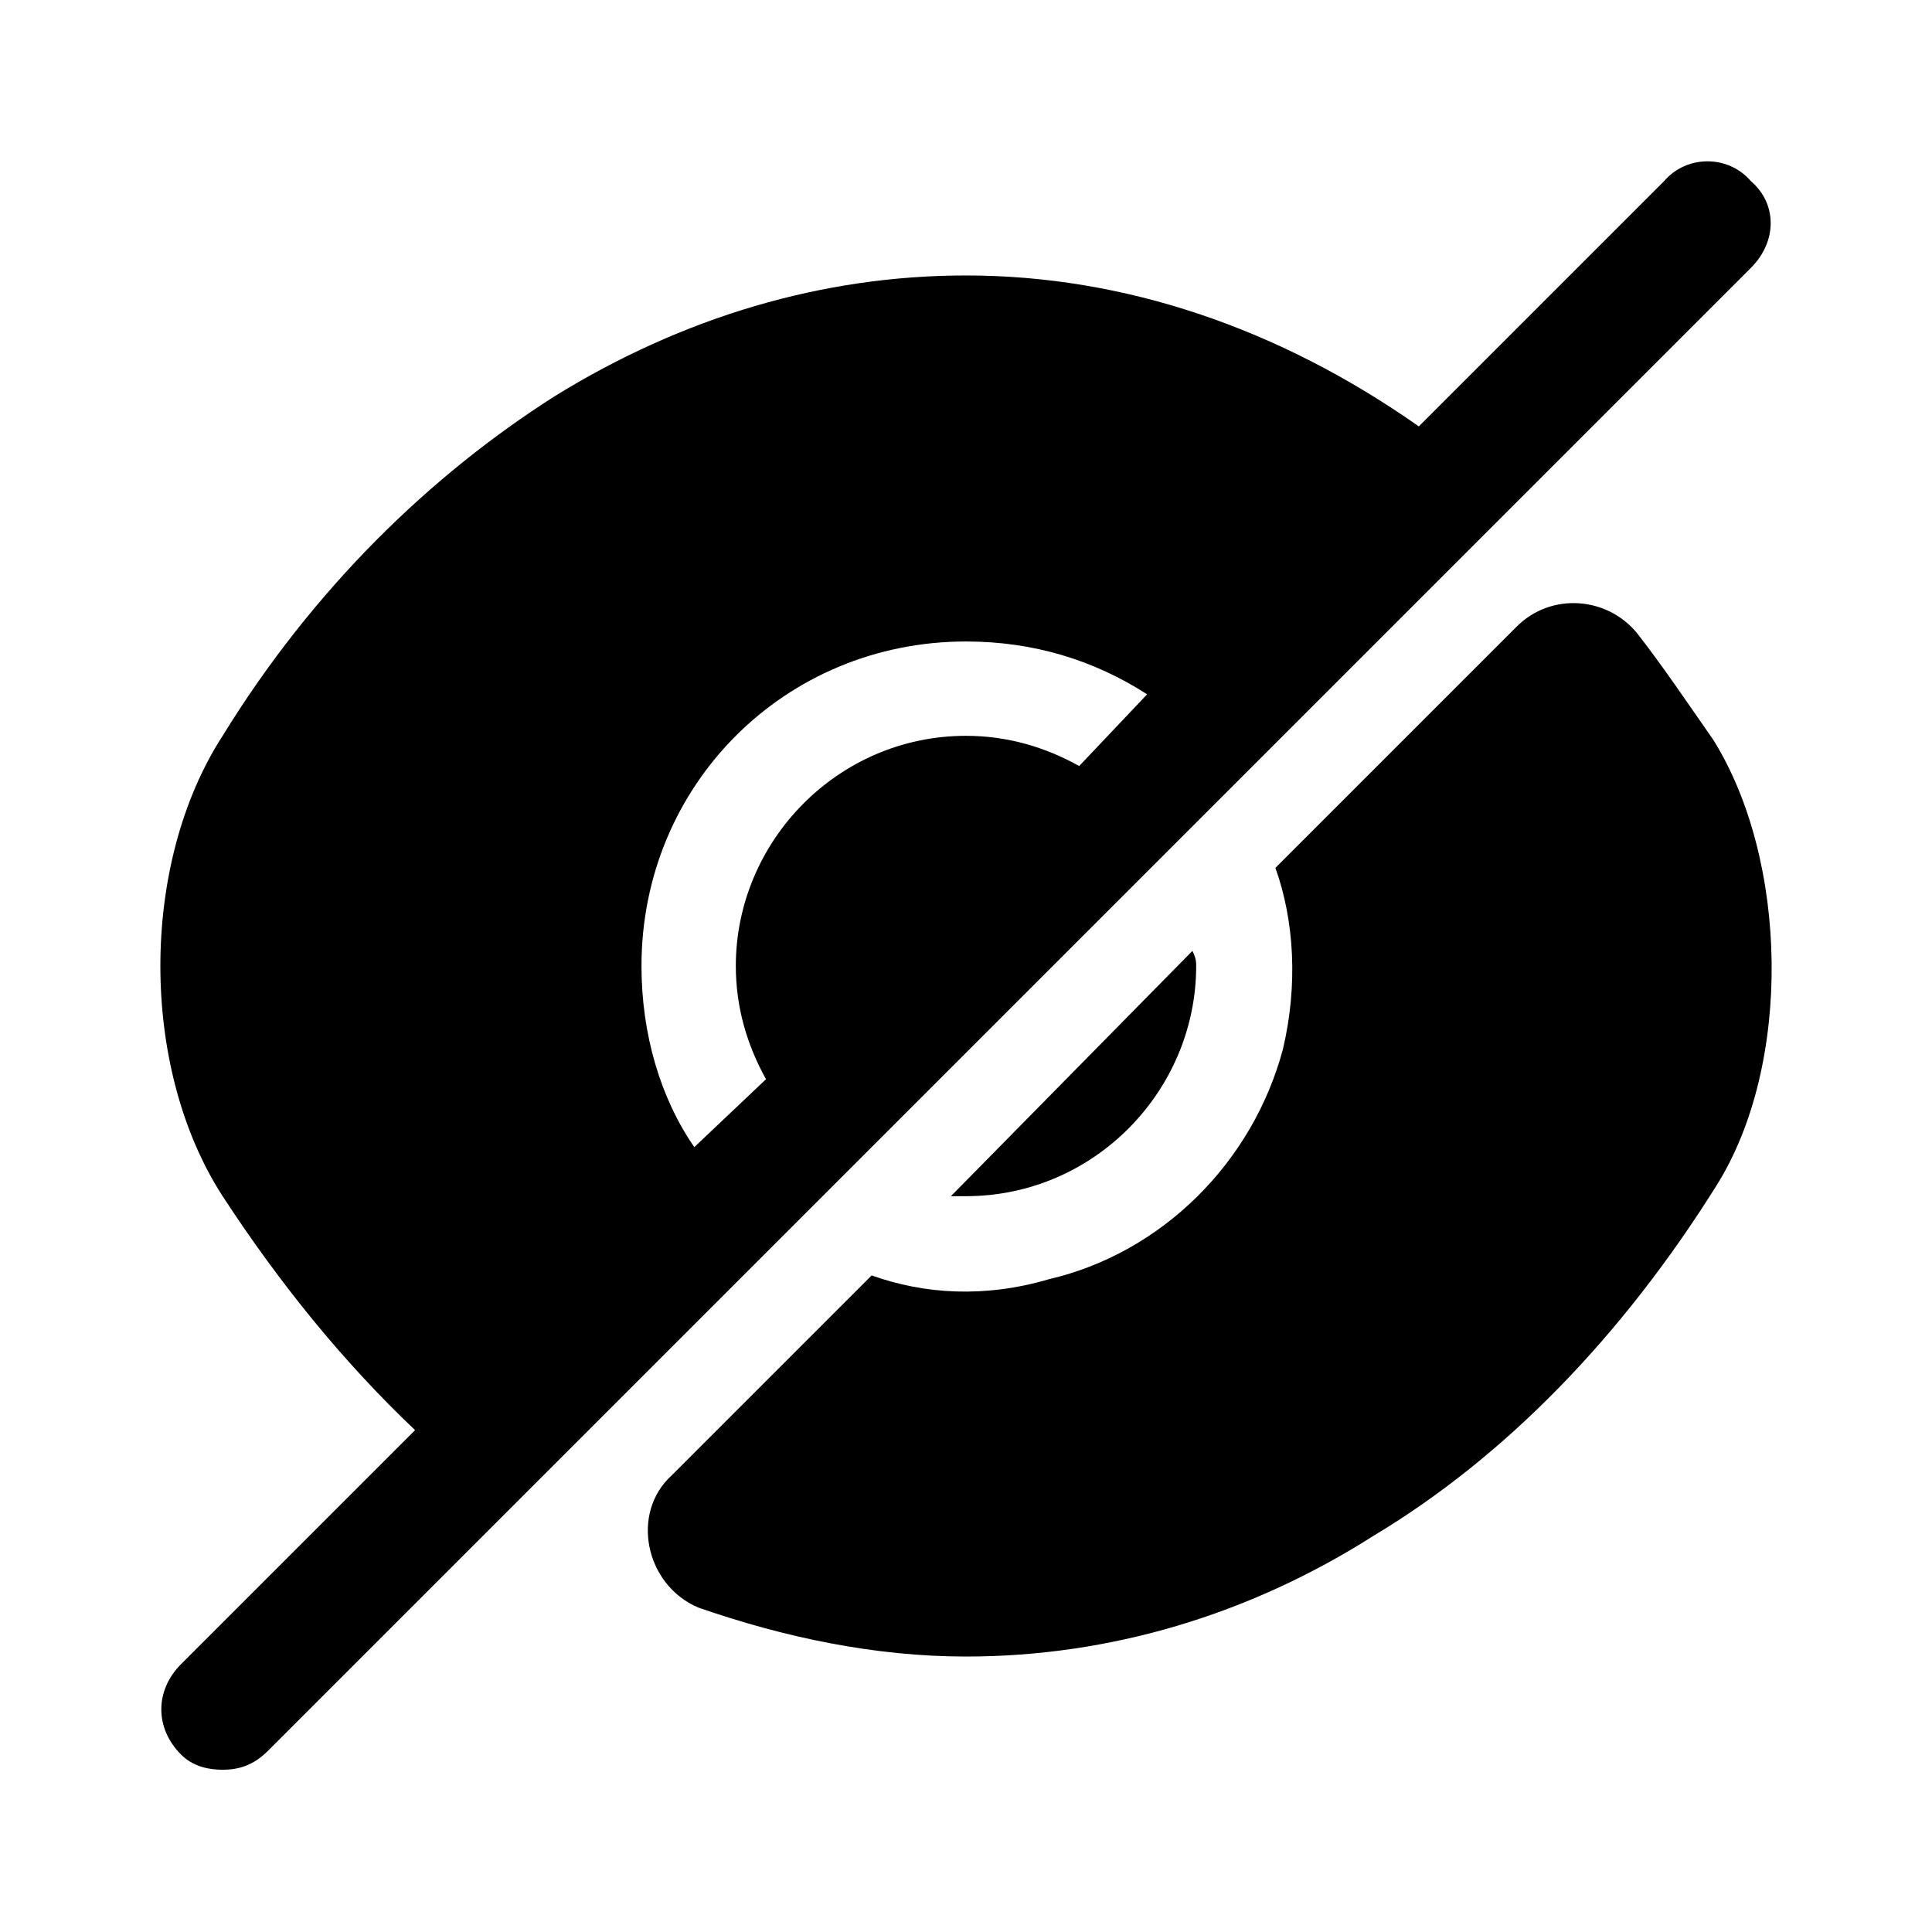
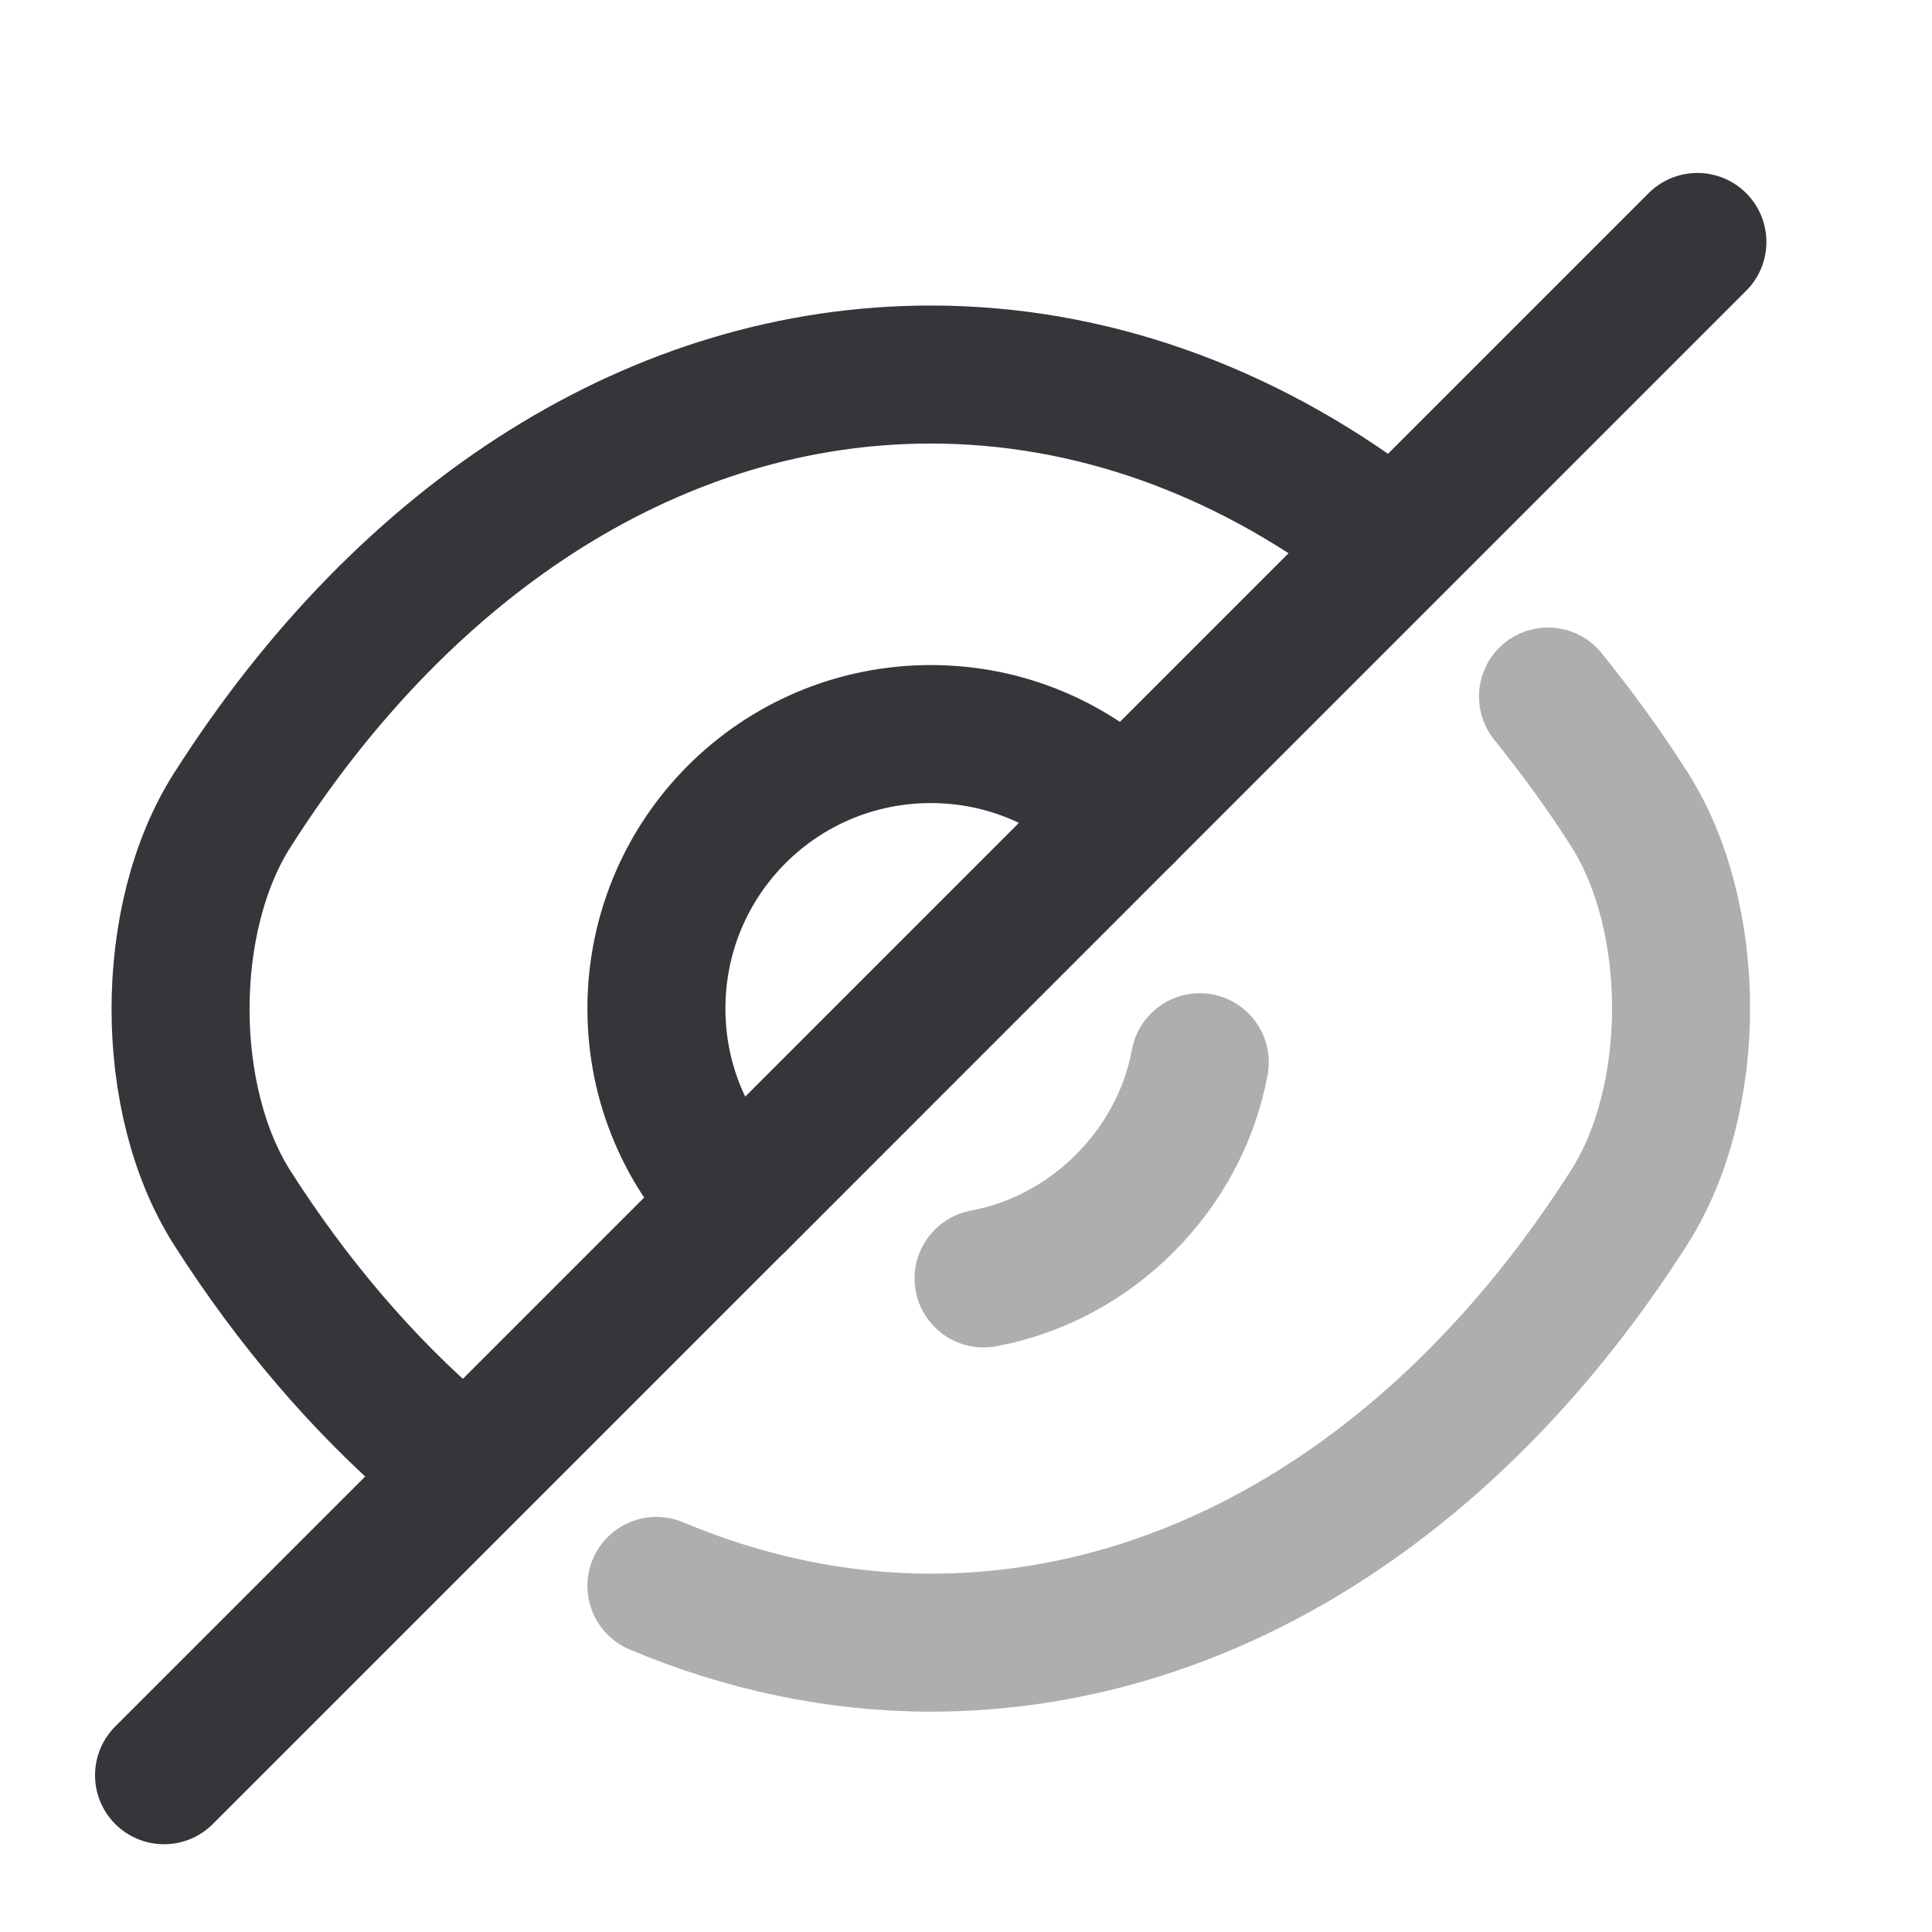
- <svg xmlns="http://www.w3.org/2000/svg" viewBox="0 0 512 512">
-   <path d="m454 196c-7-10-13-19-20-28-8-10-23-11-32-2l-64 64c5 14 6 31 2 48-8 30-32 54-62 61-17 5-33 4-47-1 0 0-31 31-53 53-11 10-7 29 7 35 23 8 47 13 71 13 38 0 75-11 108-32 35-21 66-53 91-93 20-32 19-86-1-118z m-137 60c0 33-27 61-61 61-1 0-2 0-4 0l64-65c1 2 1 3 1 4z m-258 61c-22-34-22-88 0-122 24-39 55-69 88-90 34-21 71-32 109-32 42 0 83 14 120 40l65-65c6-7 17-7 23 0 7 6 7 16 0 23l-393 393c-4 4-8 5-12 5-4 0-8-1-11-4-7-7-7-17 0-24l62-62c-19-18-36-39-51-62z m136-61c0-33 27-61 61-61 11 0 21 3 30 8l18-19c-14-9-30-14-48-14-48 0-86 38-86 86 0 18 5 35 14 48l19-18c-5-9-8-19-8-30z" />
+ <svg xmlns="http://www.w3.org/2000/svg" width="21" height="21" viewBox="0 0 21 21" fill="none">
+   <path d="M12.226 8.854L8.01 13.071C7.468 12.53 7.135 11.788 7.135 10.963C7.135 9.313 8.468 7.979 10.118 7.979C10.943 7.979 11.685 8.313 12.226 8.854Z" stroke="#35353A" stroke-width="1.5" stroke-linecap="round" stroke-linejoin="round" />
+   <path d="M14.967 5.771C13.509 4.671 11.842 4.071 10.117 4.071C7.175 4.071 4.434 5.805 2.525 8.805C1.775 9.98 1.775 11.955 2.525 13.13C3.184 14.163 3.95 15.055 4.784 15.771" stroke="#35353A" stroke-width="1.5" stroke-linecap="round" stroke-linejoin="round" />
+   <path opacity="0.4" d="M7.135 17.238C8.085 17.638 9.093 17.855 10.118 17.855C13.06 17.855 15.801 16.121 17.71 13.121C18.46 11.946 18.46 9.971 17.71 8.796C17.435 8.363 17.135 7.955 16.826 7.571" stroke="#35353A" stroke-width="1.5" stroke-linecap="round" stroke-linejoin="round" />
+   <path opacity="0.4" d="M13.041 11.546C12.825 12.721 11.866 13.679 10.691 13.896" stroke="#35353A" stroke-width="1.5" stroke-linecap="round" stroke-linejoin="round" />
+   <path d="M8.008 13.071L1.783 19.296" stroke="#35353A" stroke-width="1.5" stroke-linecap="round" stroke-linejoin="round" />
+   <path d="M18.45 2.63L12.225 8.855" stroke="#35353A" stroke-width="1.5" stroke-linecap="round" stroke-linejoin="round" />
</svg>
